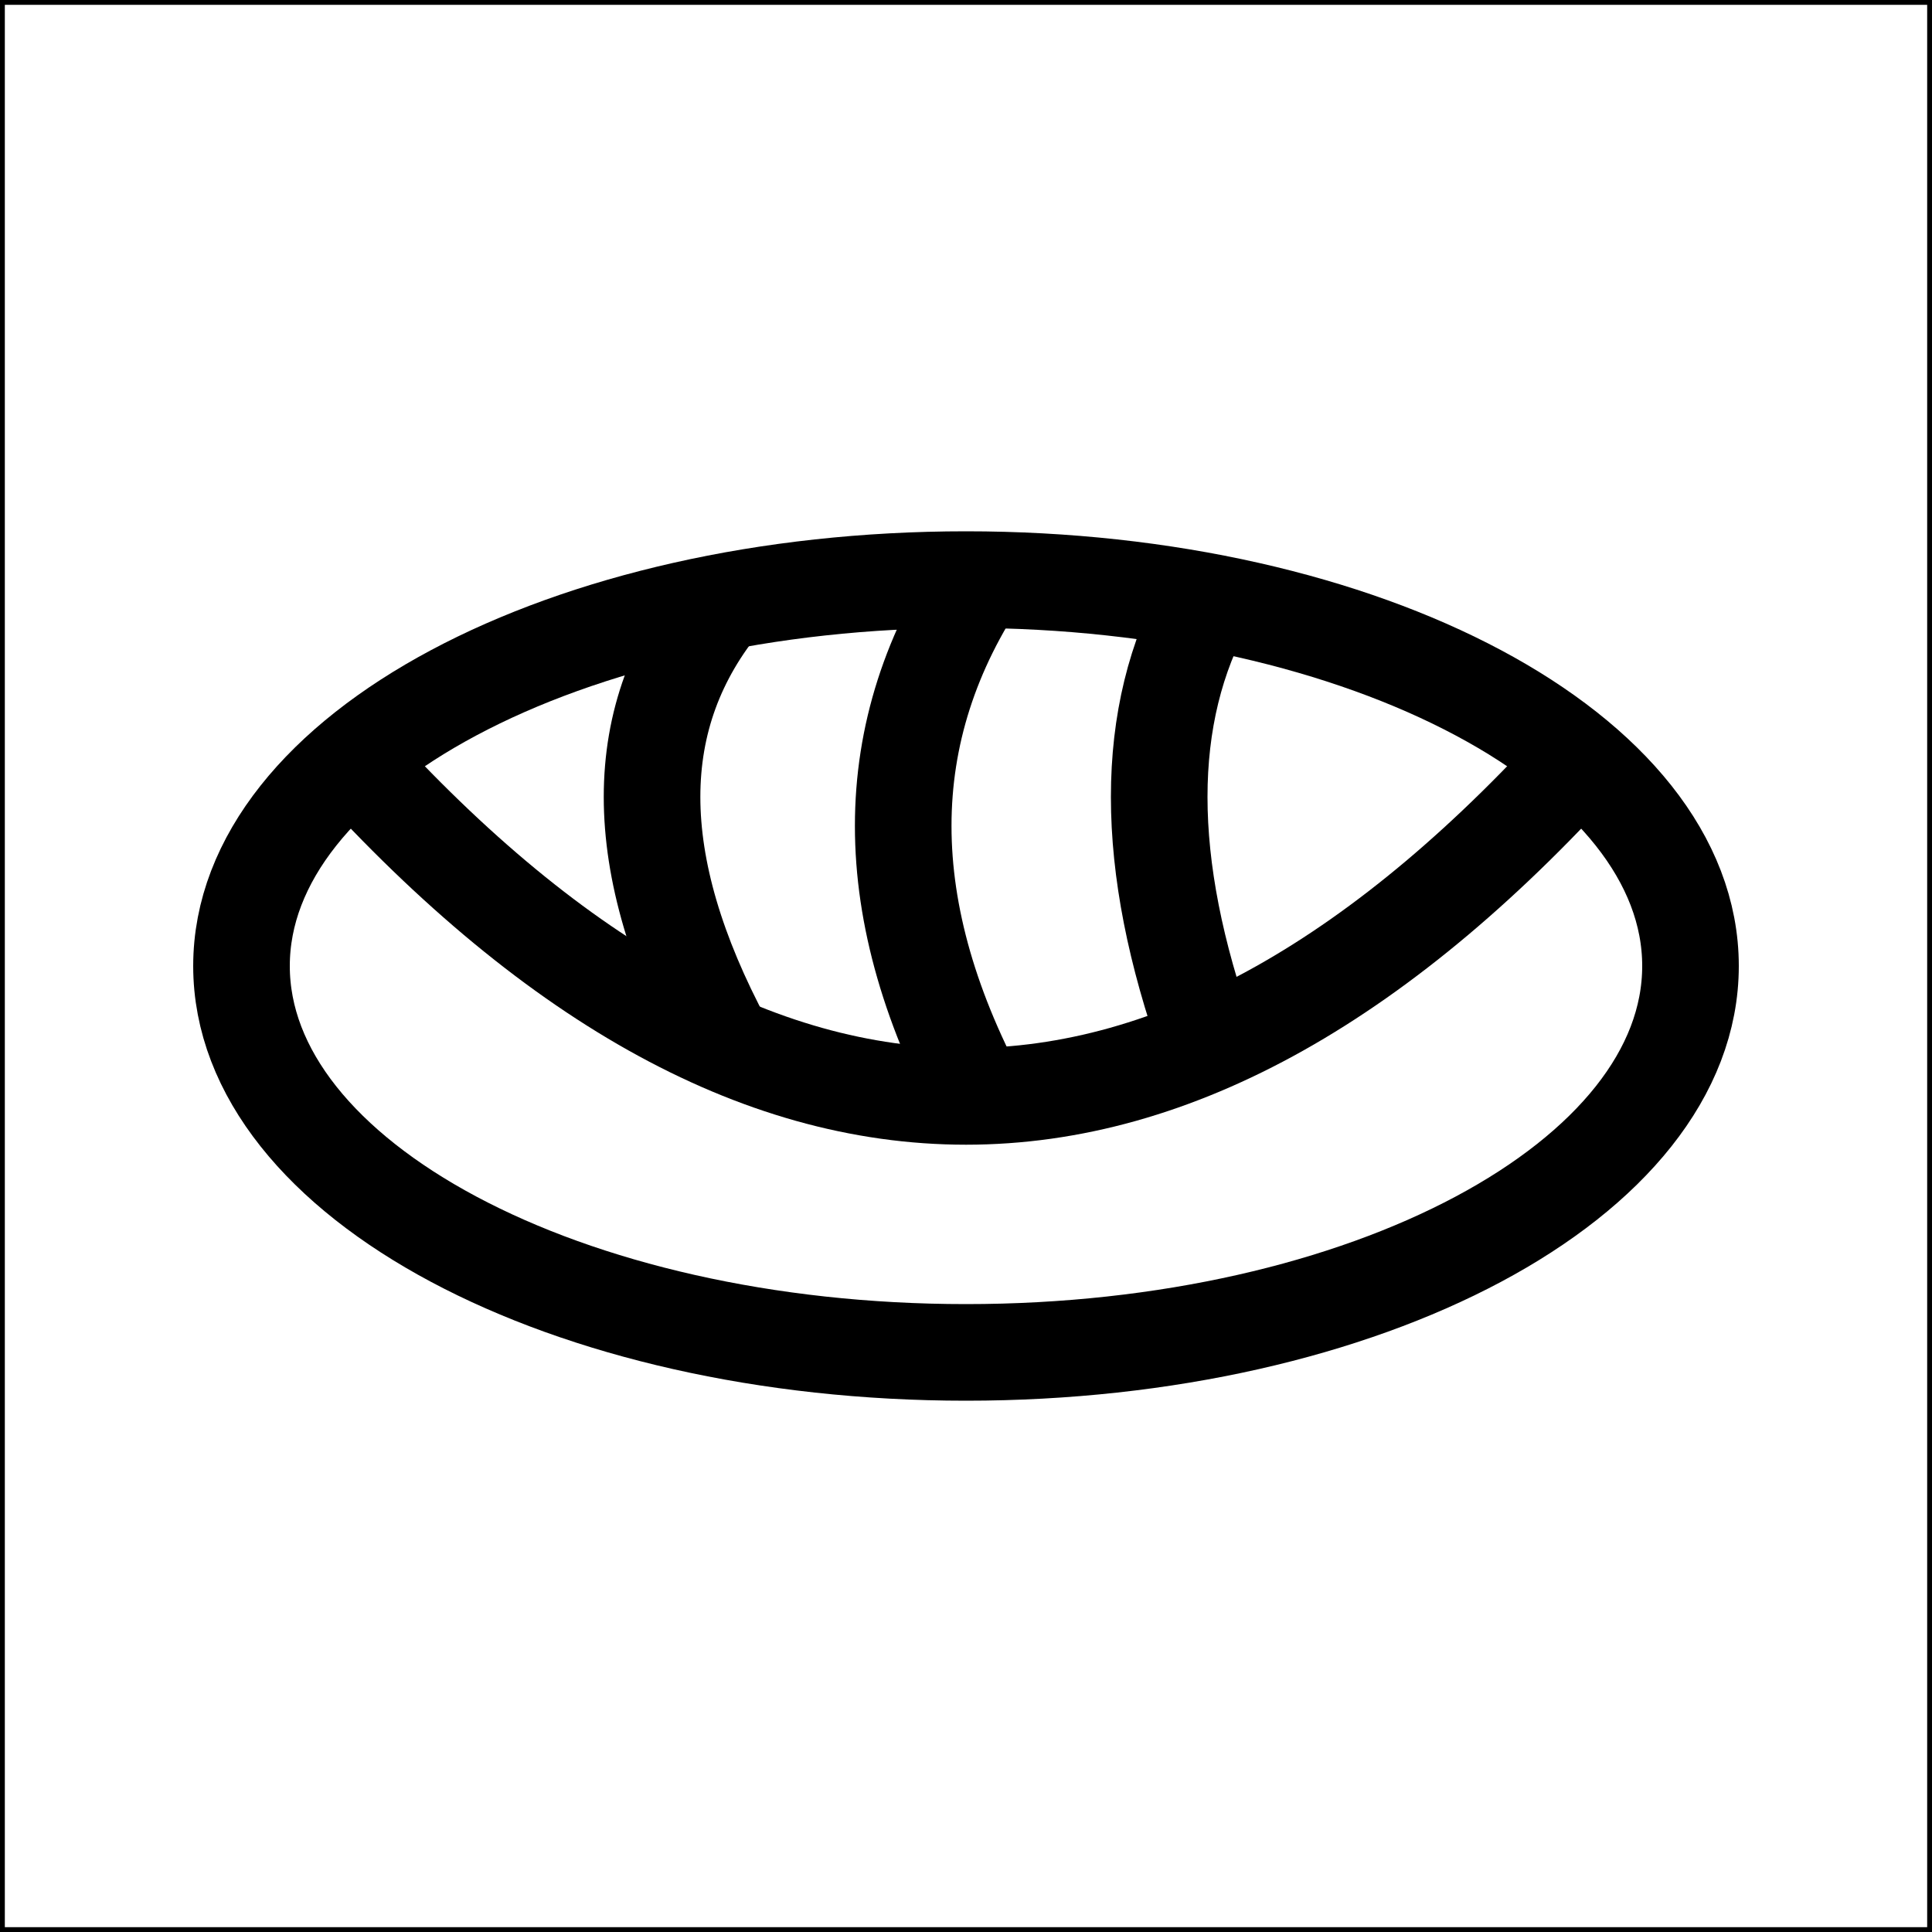
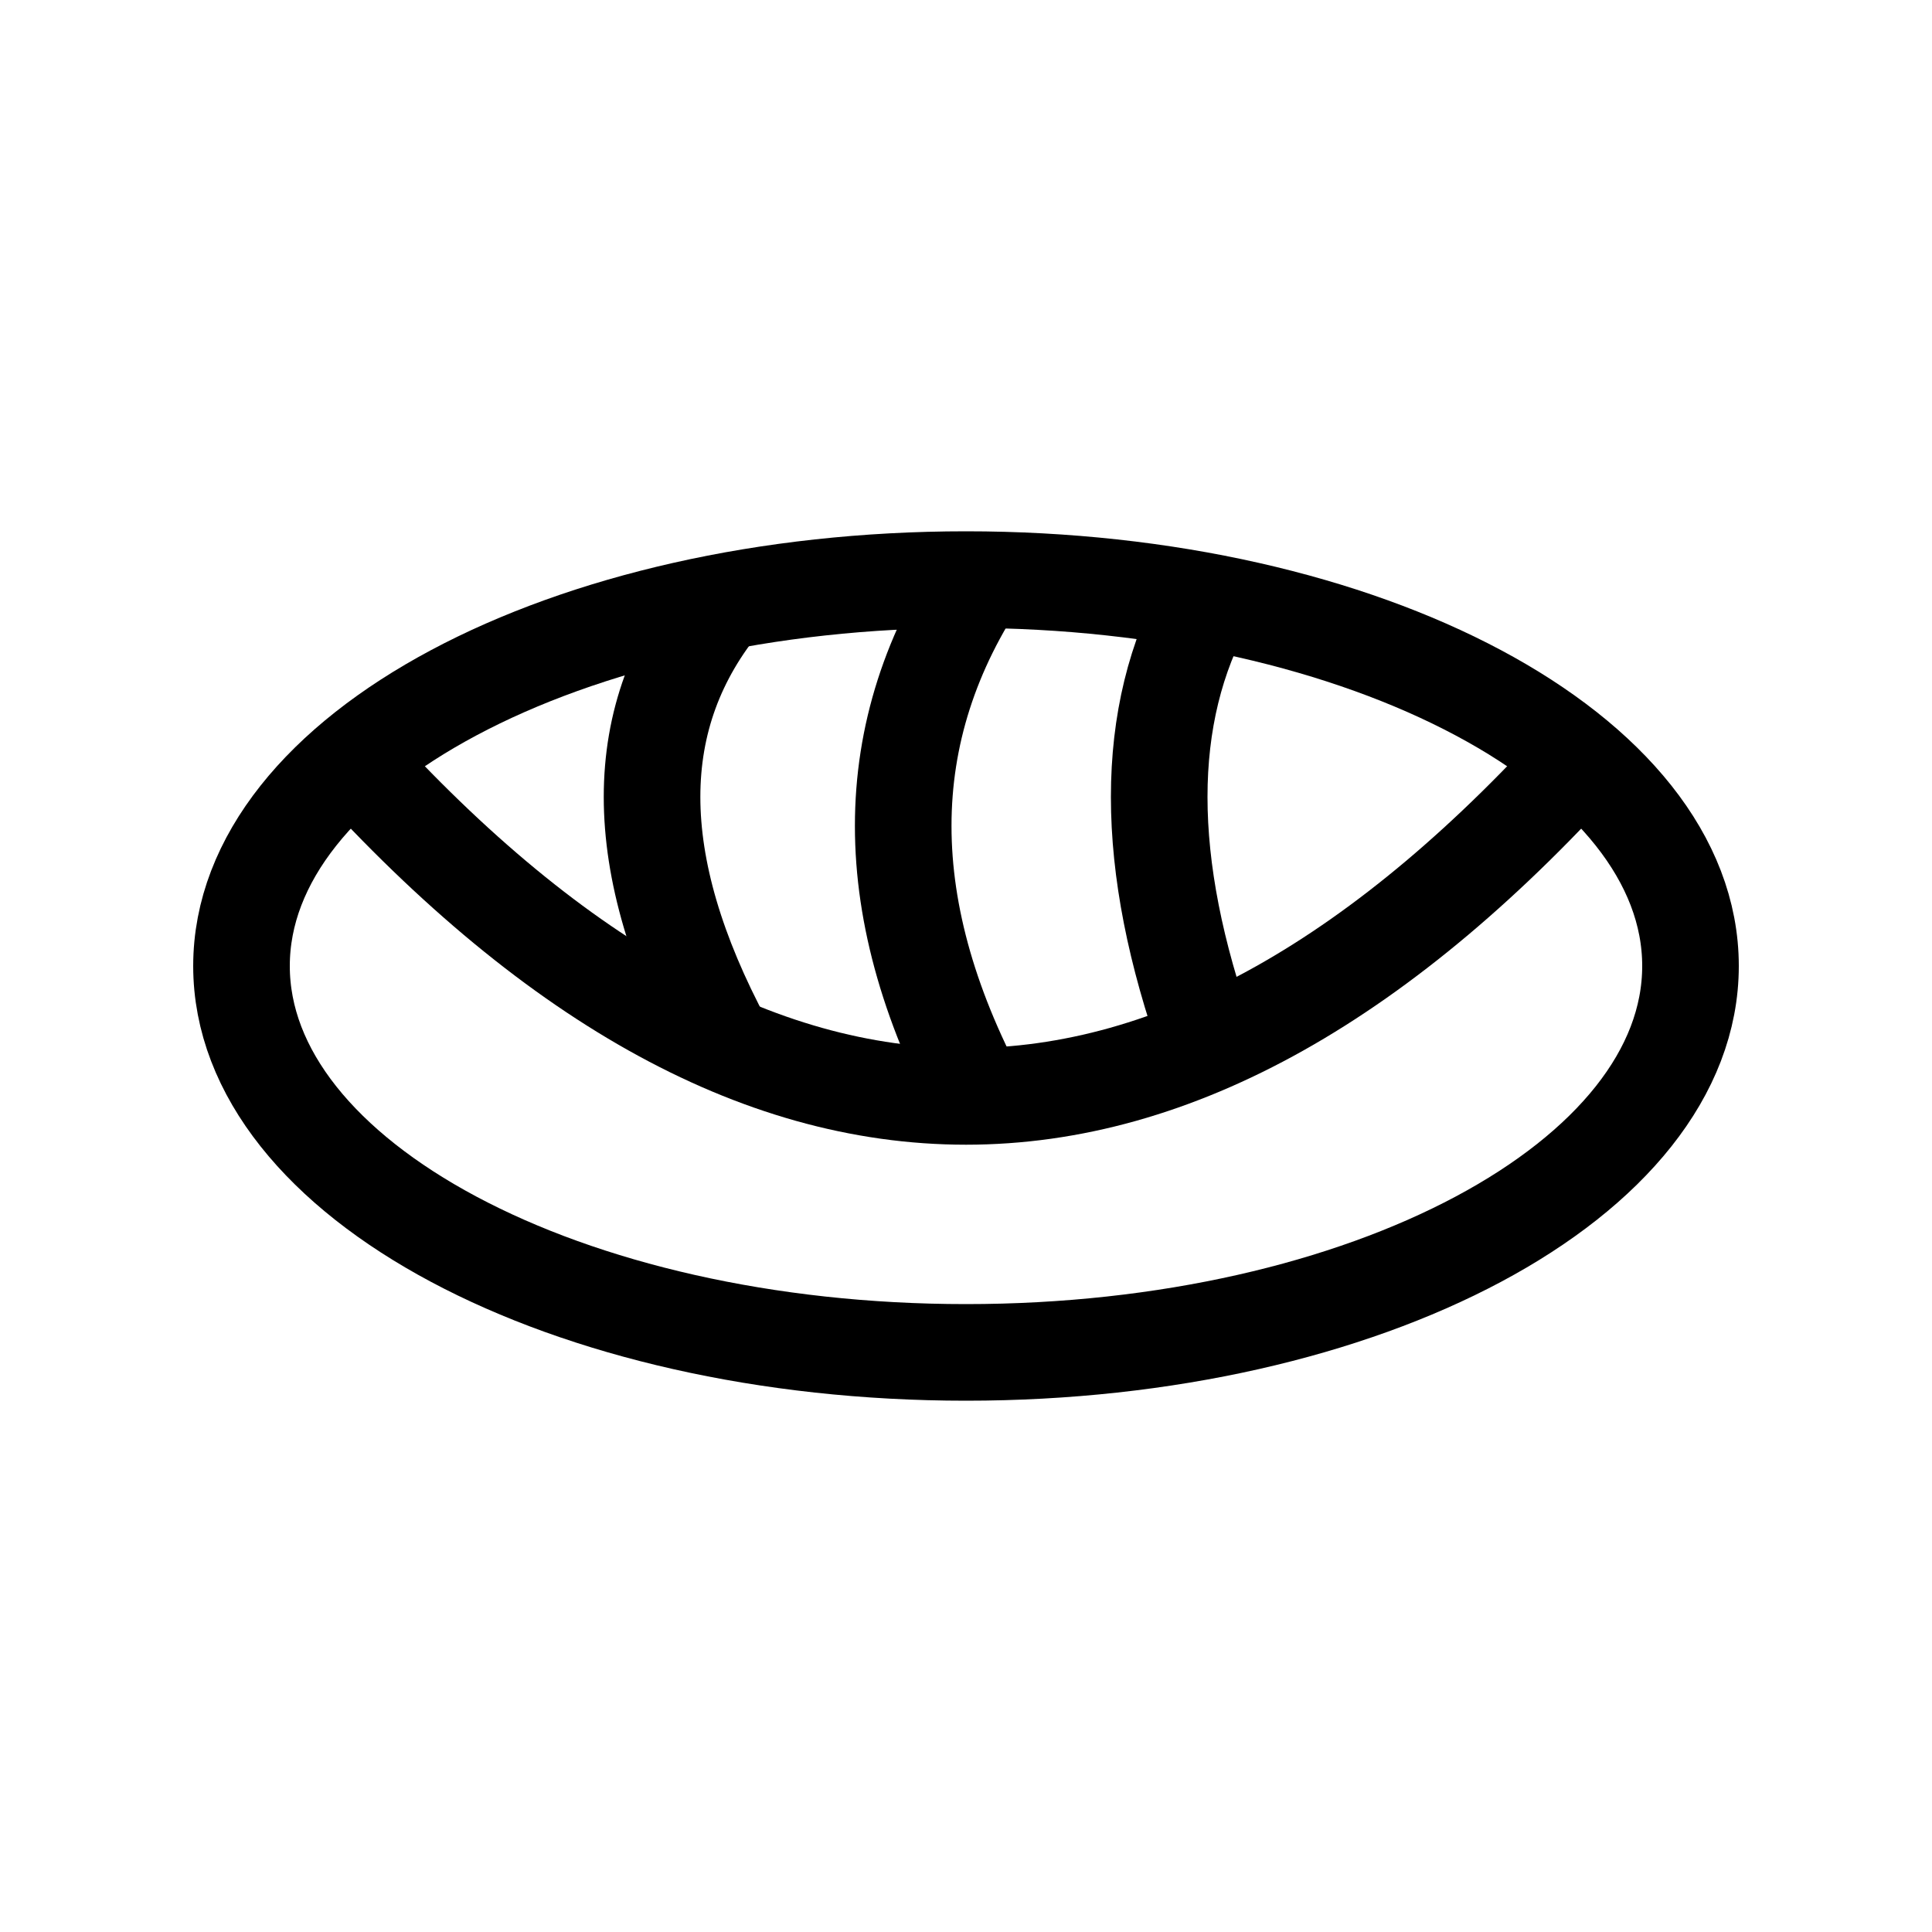
<svg xmlns="http://www.w3.org/2000/svg" viewBox="0 0 200 200">
-   <rect width="200" height="200" fill="none" stroke="black" stroke-width="1" />
  <ellipse rx="75" ry="40" cx="100" cy="100" fill="none" stroke-width="10" stroke="black" />
  <path d="M35,77 Q100 150, 165 77" stroke="black" stroke-width="10" fill="none" />
  <path d="M75,62 Q60 80, 75 108" stroke="black" stroke-width="10" fill="none" />
  <path d="M102,59 Q85 84, 102 115" stroke="black" stroke-width="10" fill="none" />
  <path d="M125,62 Q115 80, 125 108" stroke="black" stroke-width="10" fill="none" />
</svg>
